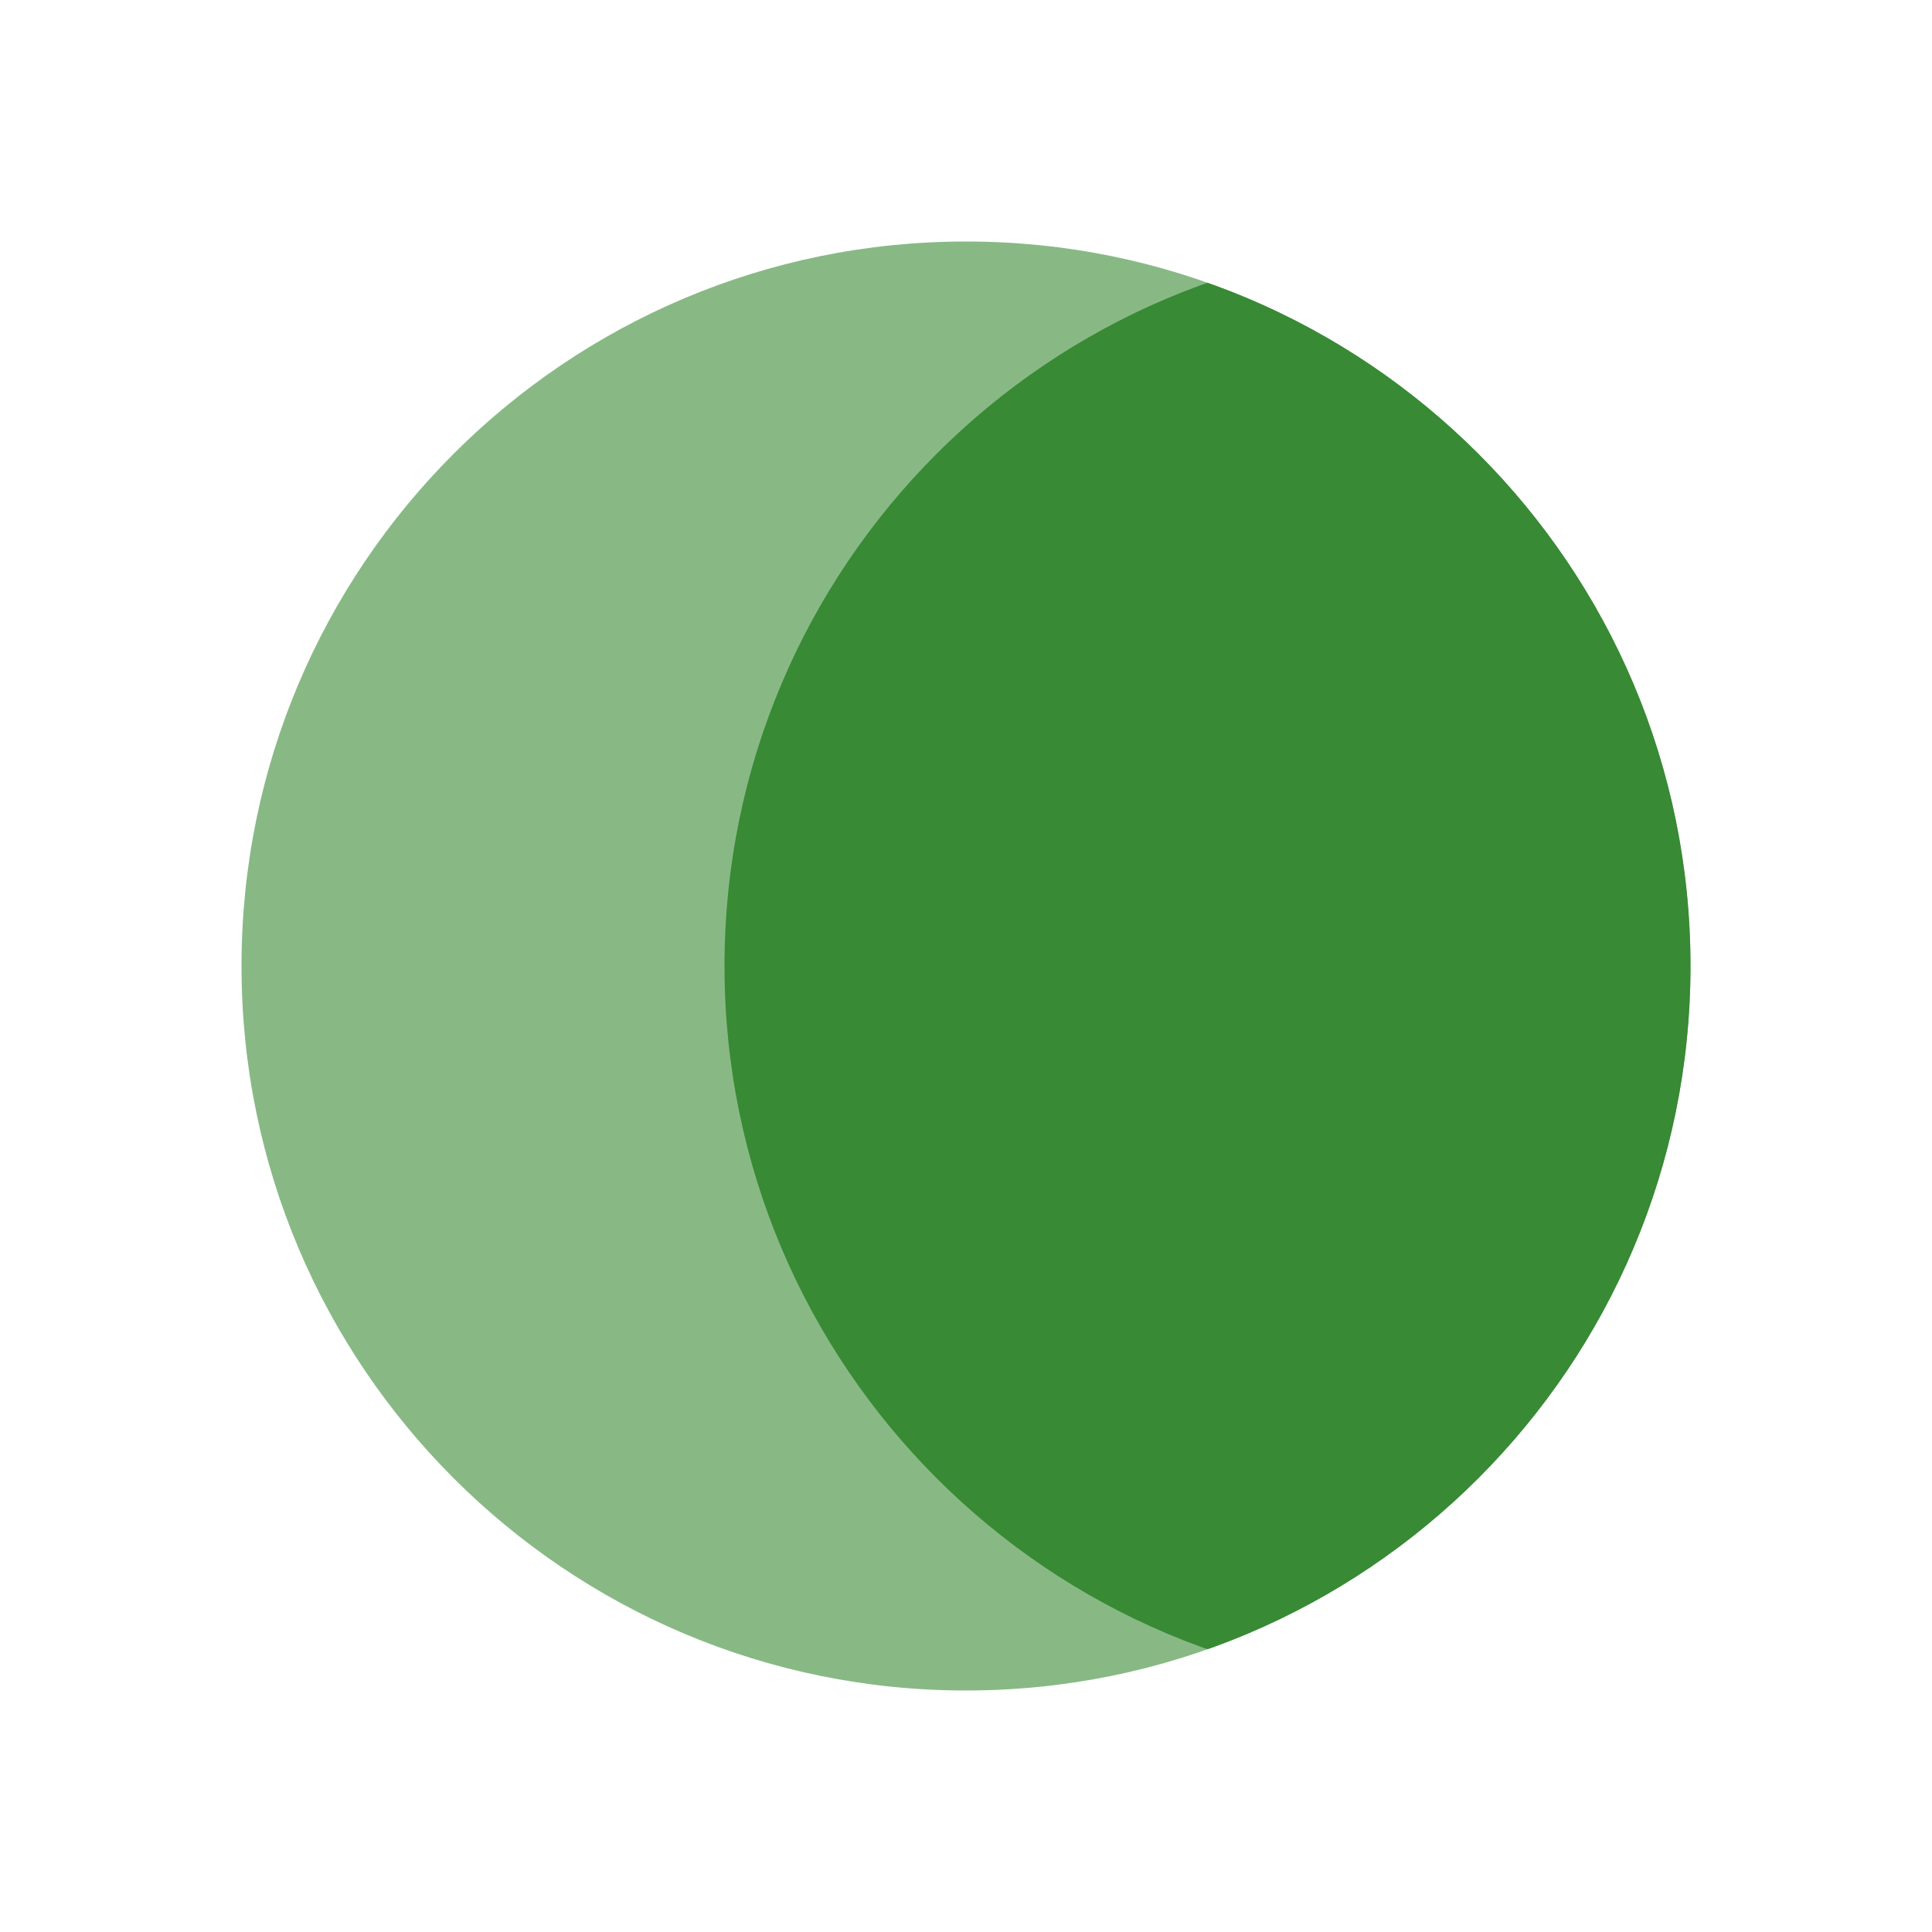
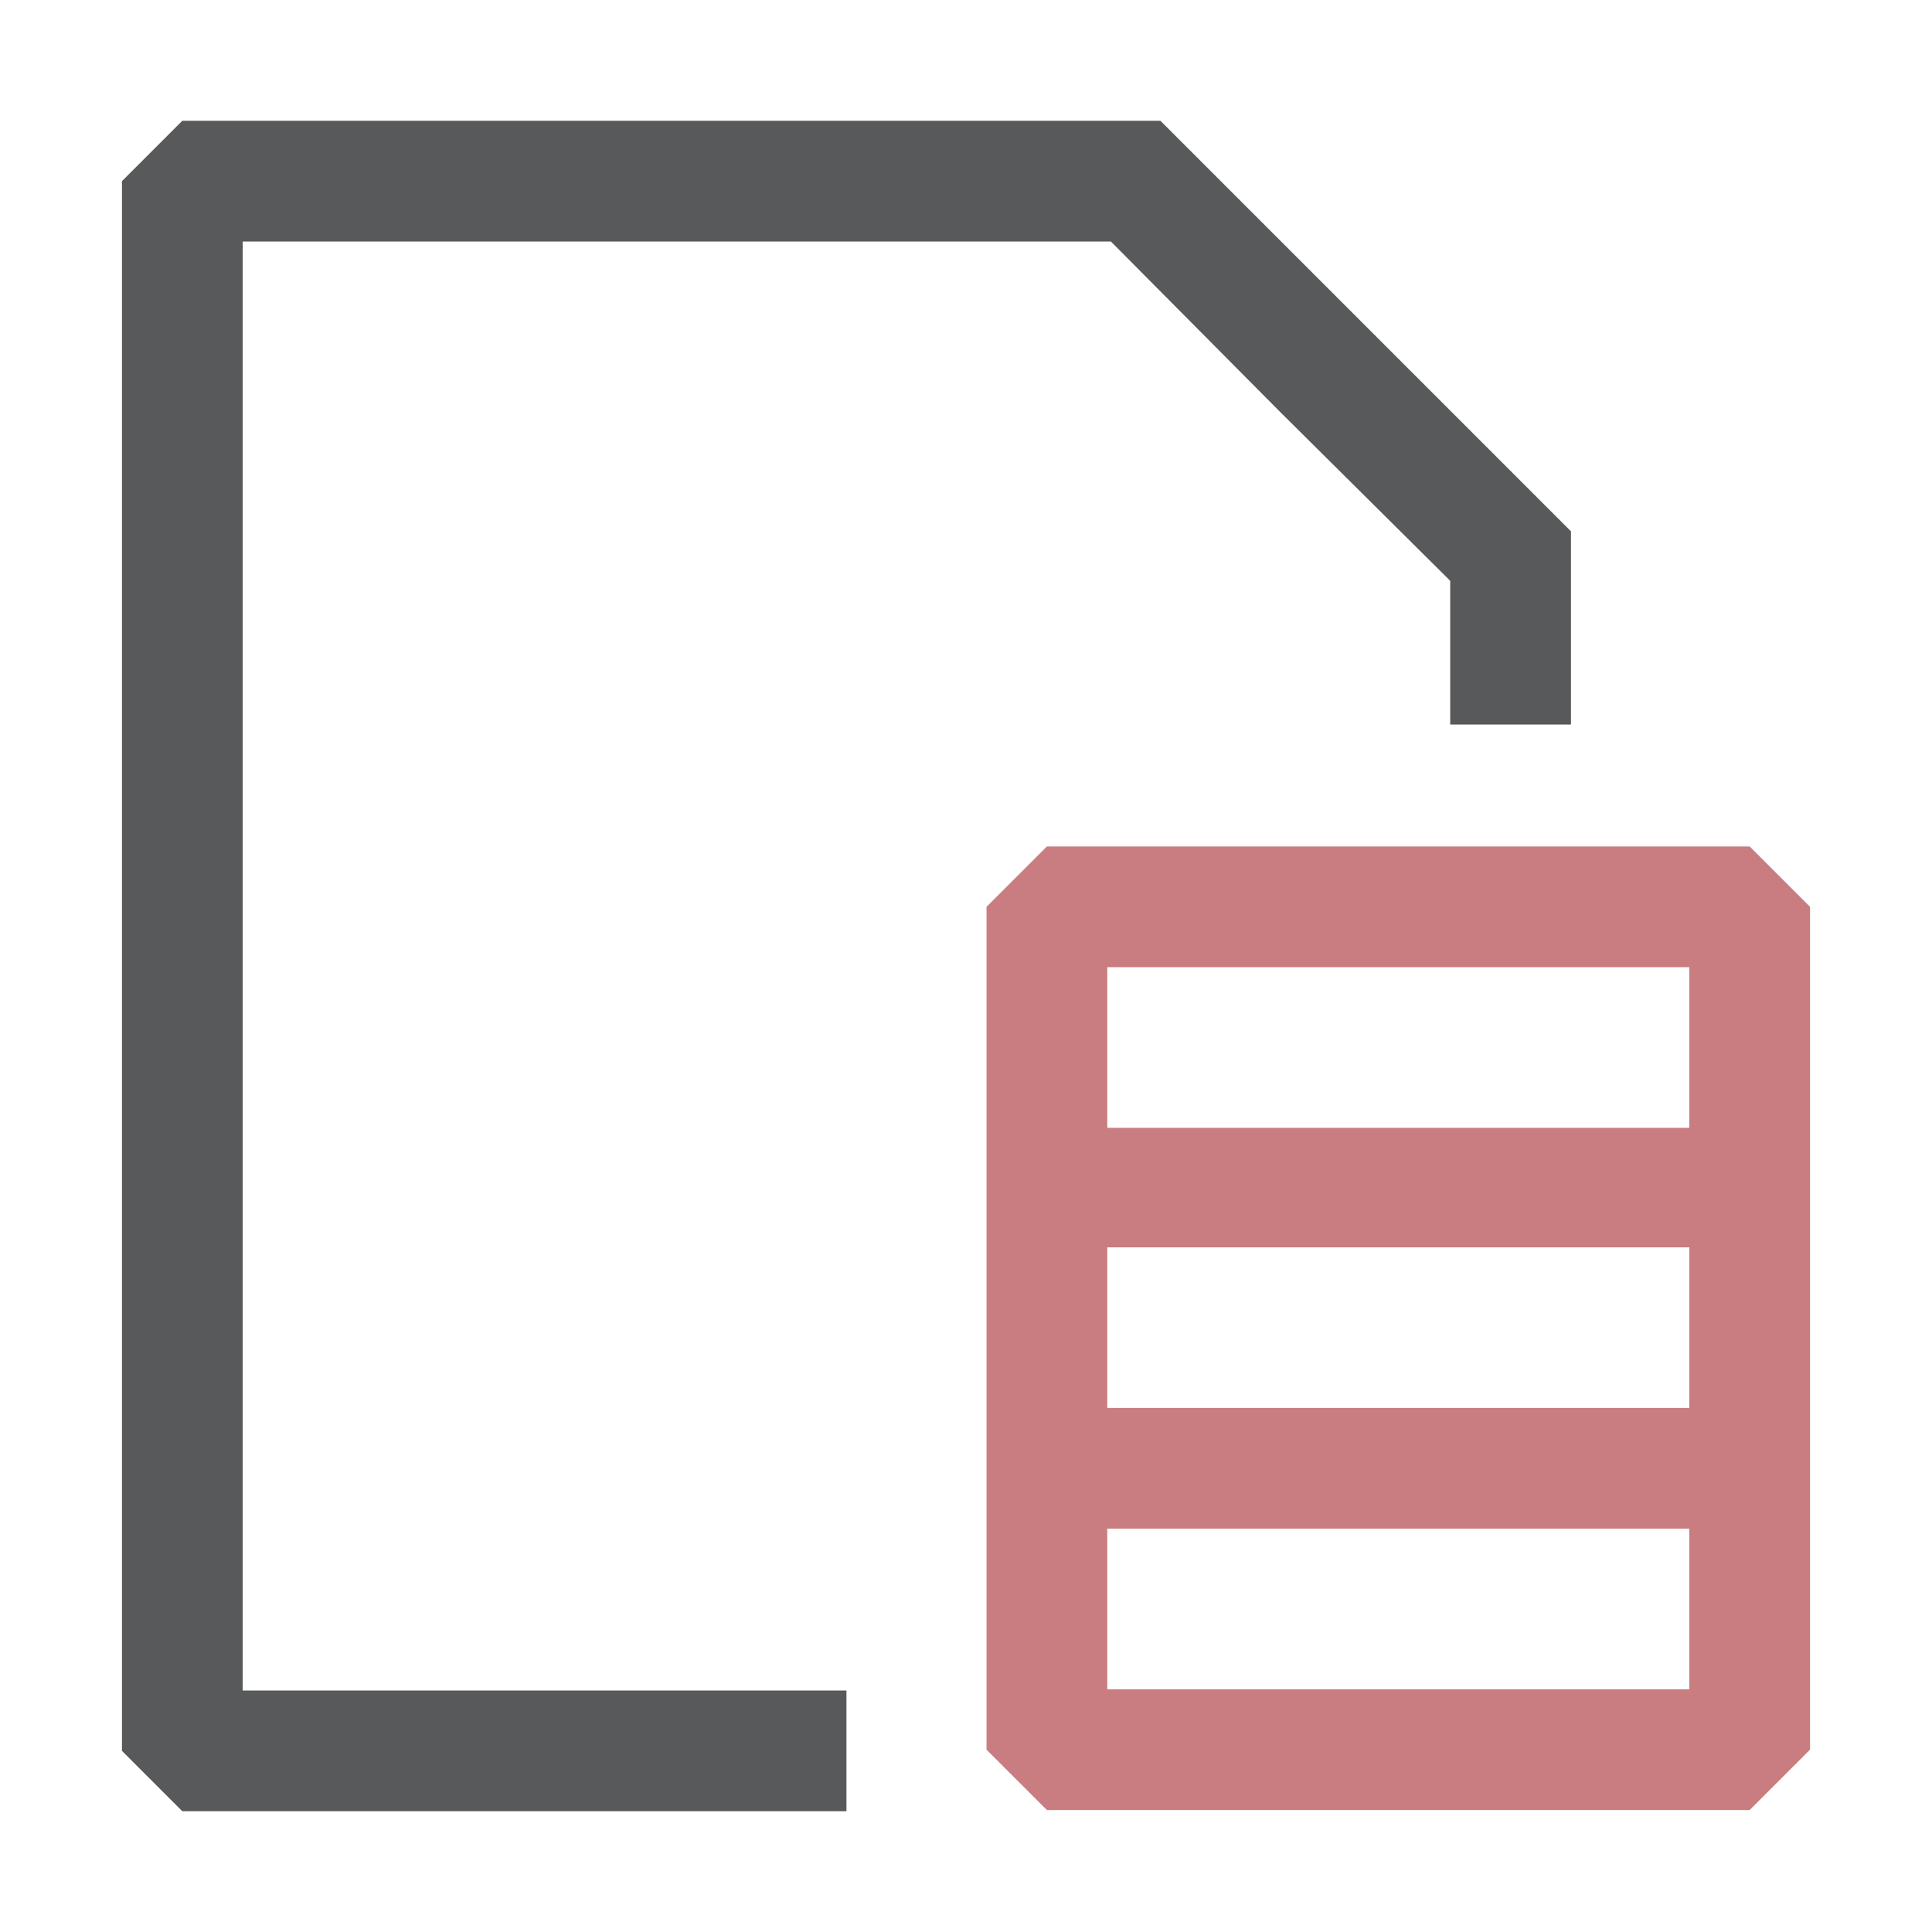
- <svg xmlns="http://www.w3.org/2000/svg" viewBox="0 0 400 400">
+ <svg xmlns="http://www.w3.org/2000/svg" id="Layer_1" data-name="Layer 1" viewBox="0 0 16 16">
  <defs>
-     <clipPath id="clipPath">
-       <circle cx="200" cy="200" r="150" />
-     </clipPath>
+     <style>
+       .cls-1 {
+         fill: #58595b;
+       }
+ 
+       .cls-1, .cls-2 {
+         stroke-width: 0px;
+       }
+ 
+       .cls-2 {
+         fill: #c97d81;
+       }
+     </style>
  </defs>
-   <circle cx="200" cy="200" r="150" style="fill: #388A34; opacity: 60%" />
-   <circle cx="300" cy="200" r="150" style="fill: #388A34; clip-path: url(#clipPath); opacity: 100%" />
+   <path class="cls-1" d="M2.01,2h7.19l1.4,1.41,1.41,1.4v1.19h1v-1.6c-1.33-1.33-2.07-2.07-3.4-3.4H1.51l-.5.5v13l.5.5h5.5v-1H2.01V2Z" />
+   <path class="cls-2" d="M14.49,7.01h-5.82l-.5.5v6.98l.5.5h5.82l.5-.5v-6.98l-.5-.5ZM13.99,13.99h-4.82v-1.33h4.82v1.33ZM13.99,11.66h-4.82v-1.33h4.82v1.33ZM13.99,9.34h-4.82v-1.33h4.82v1.33Z" />
</svg>
